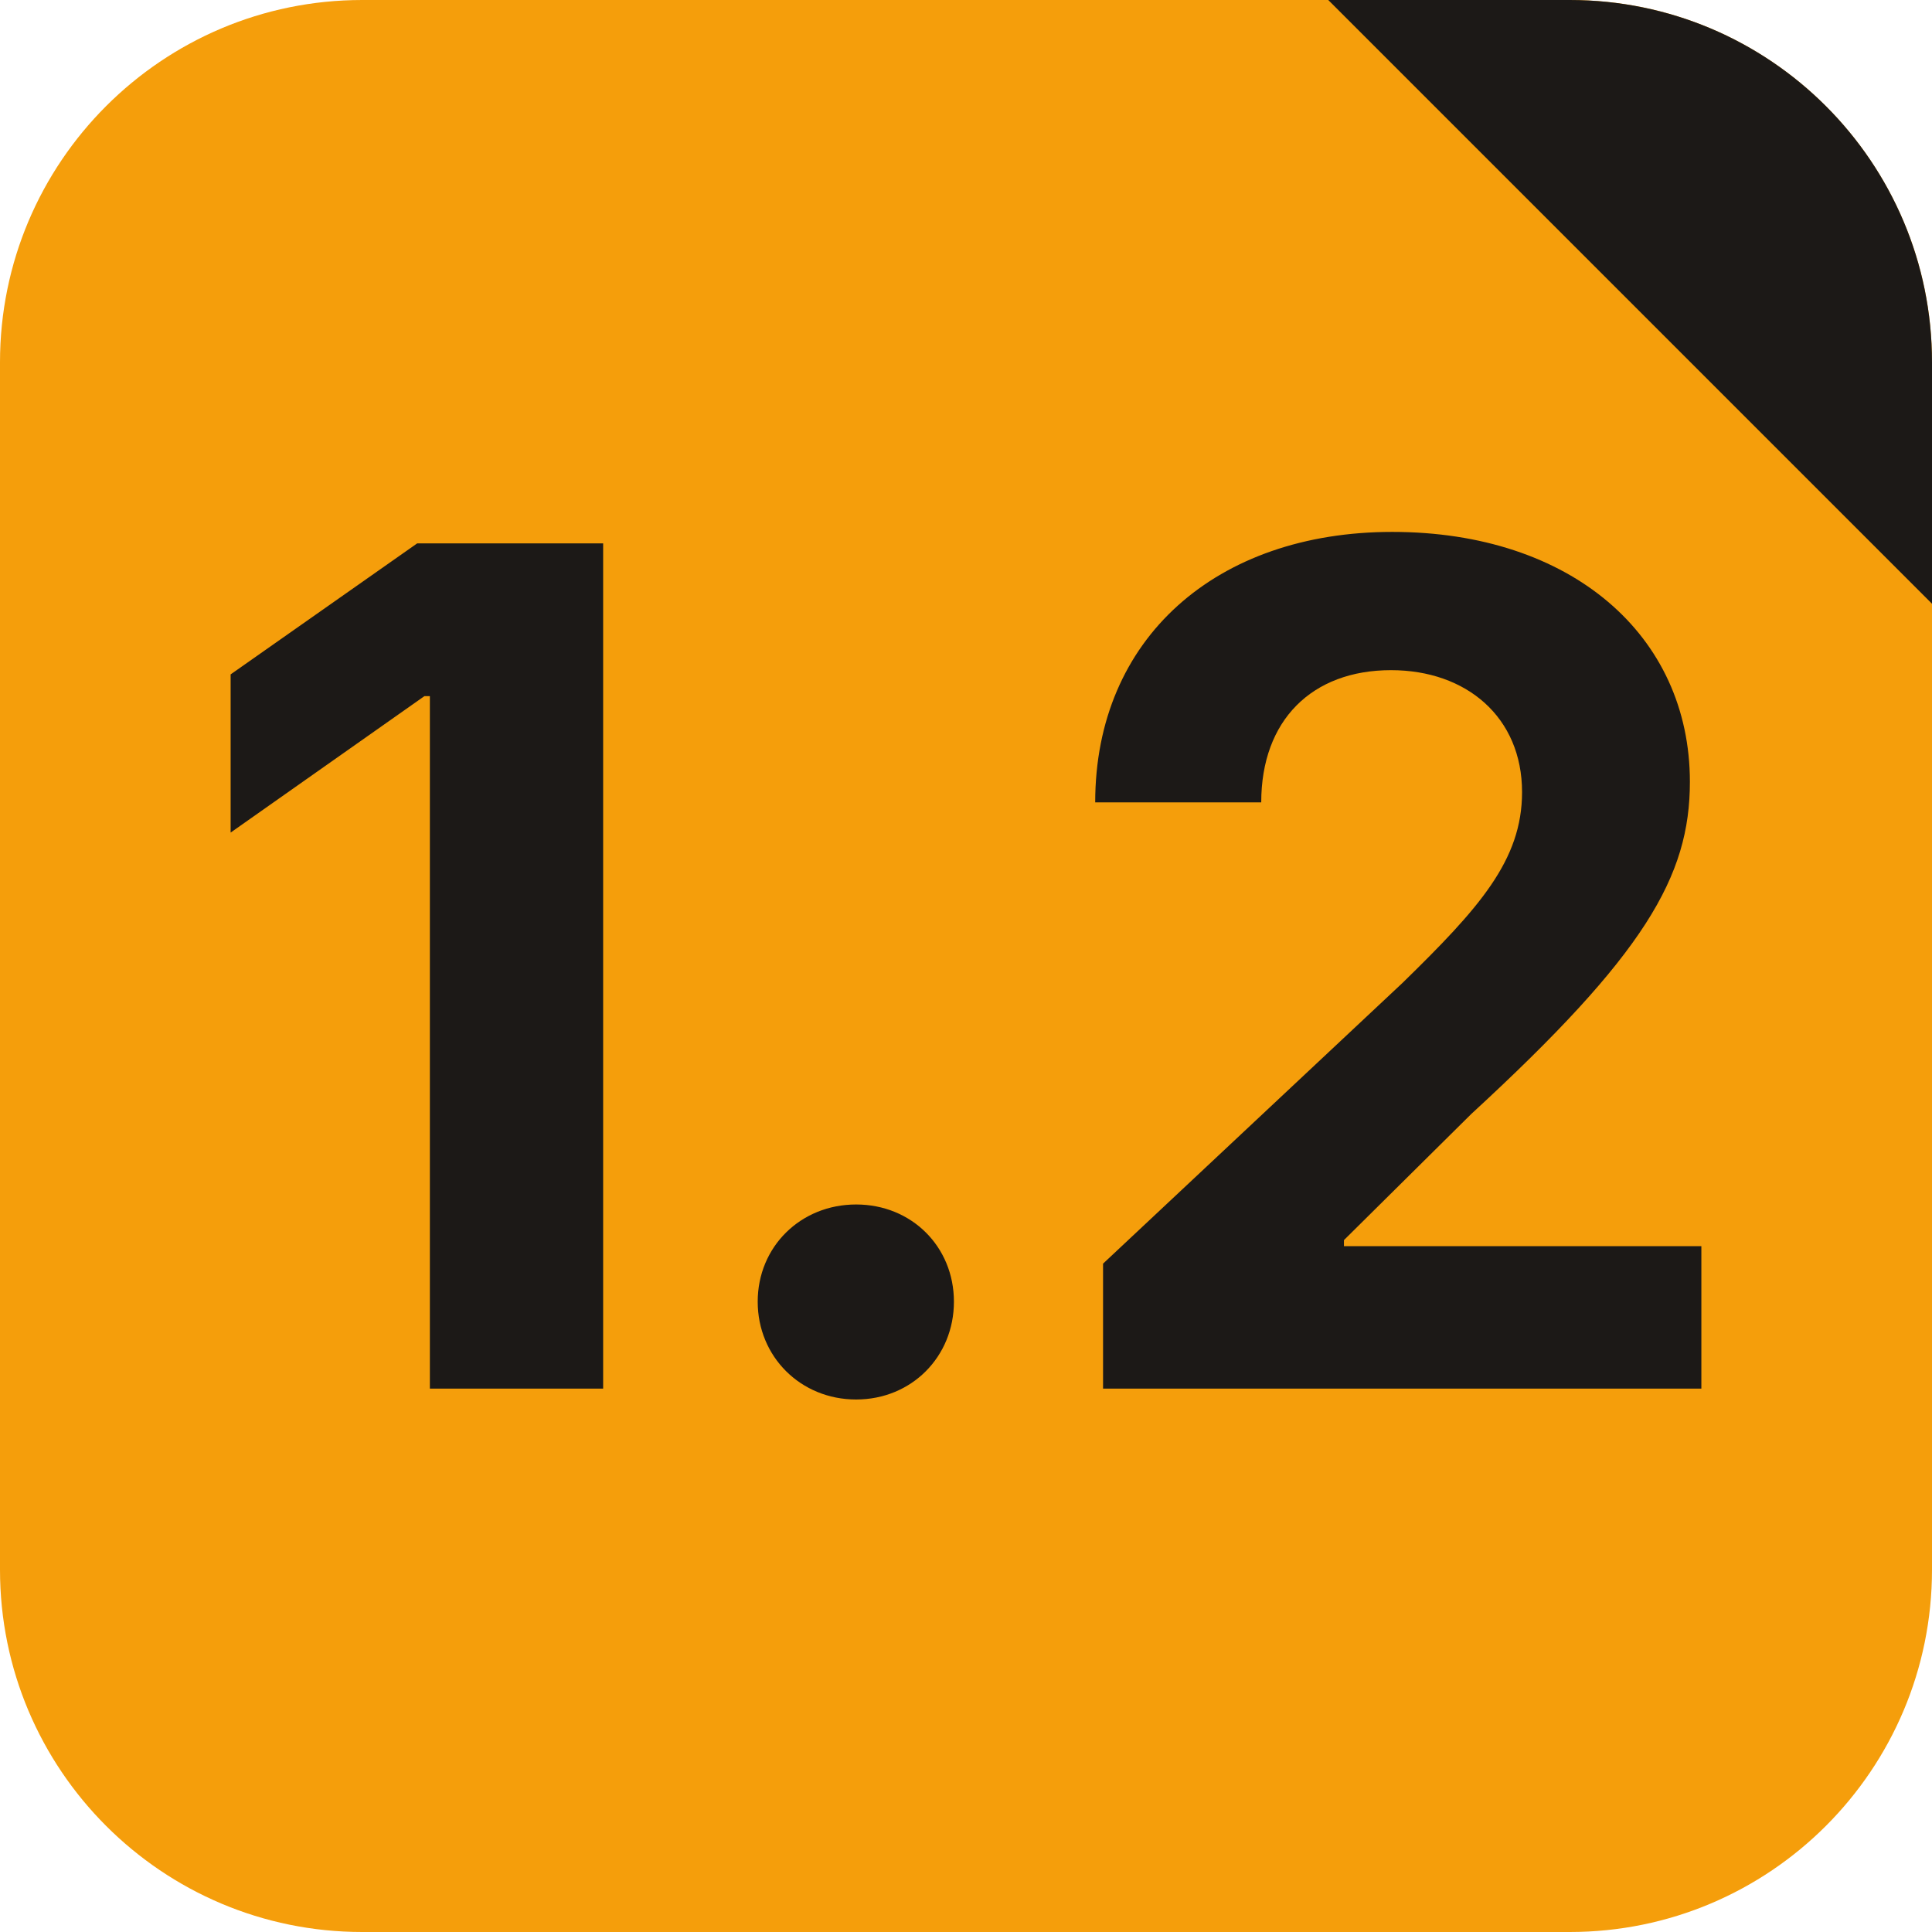
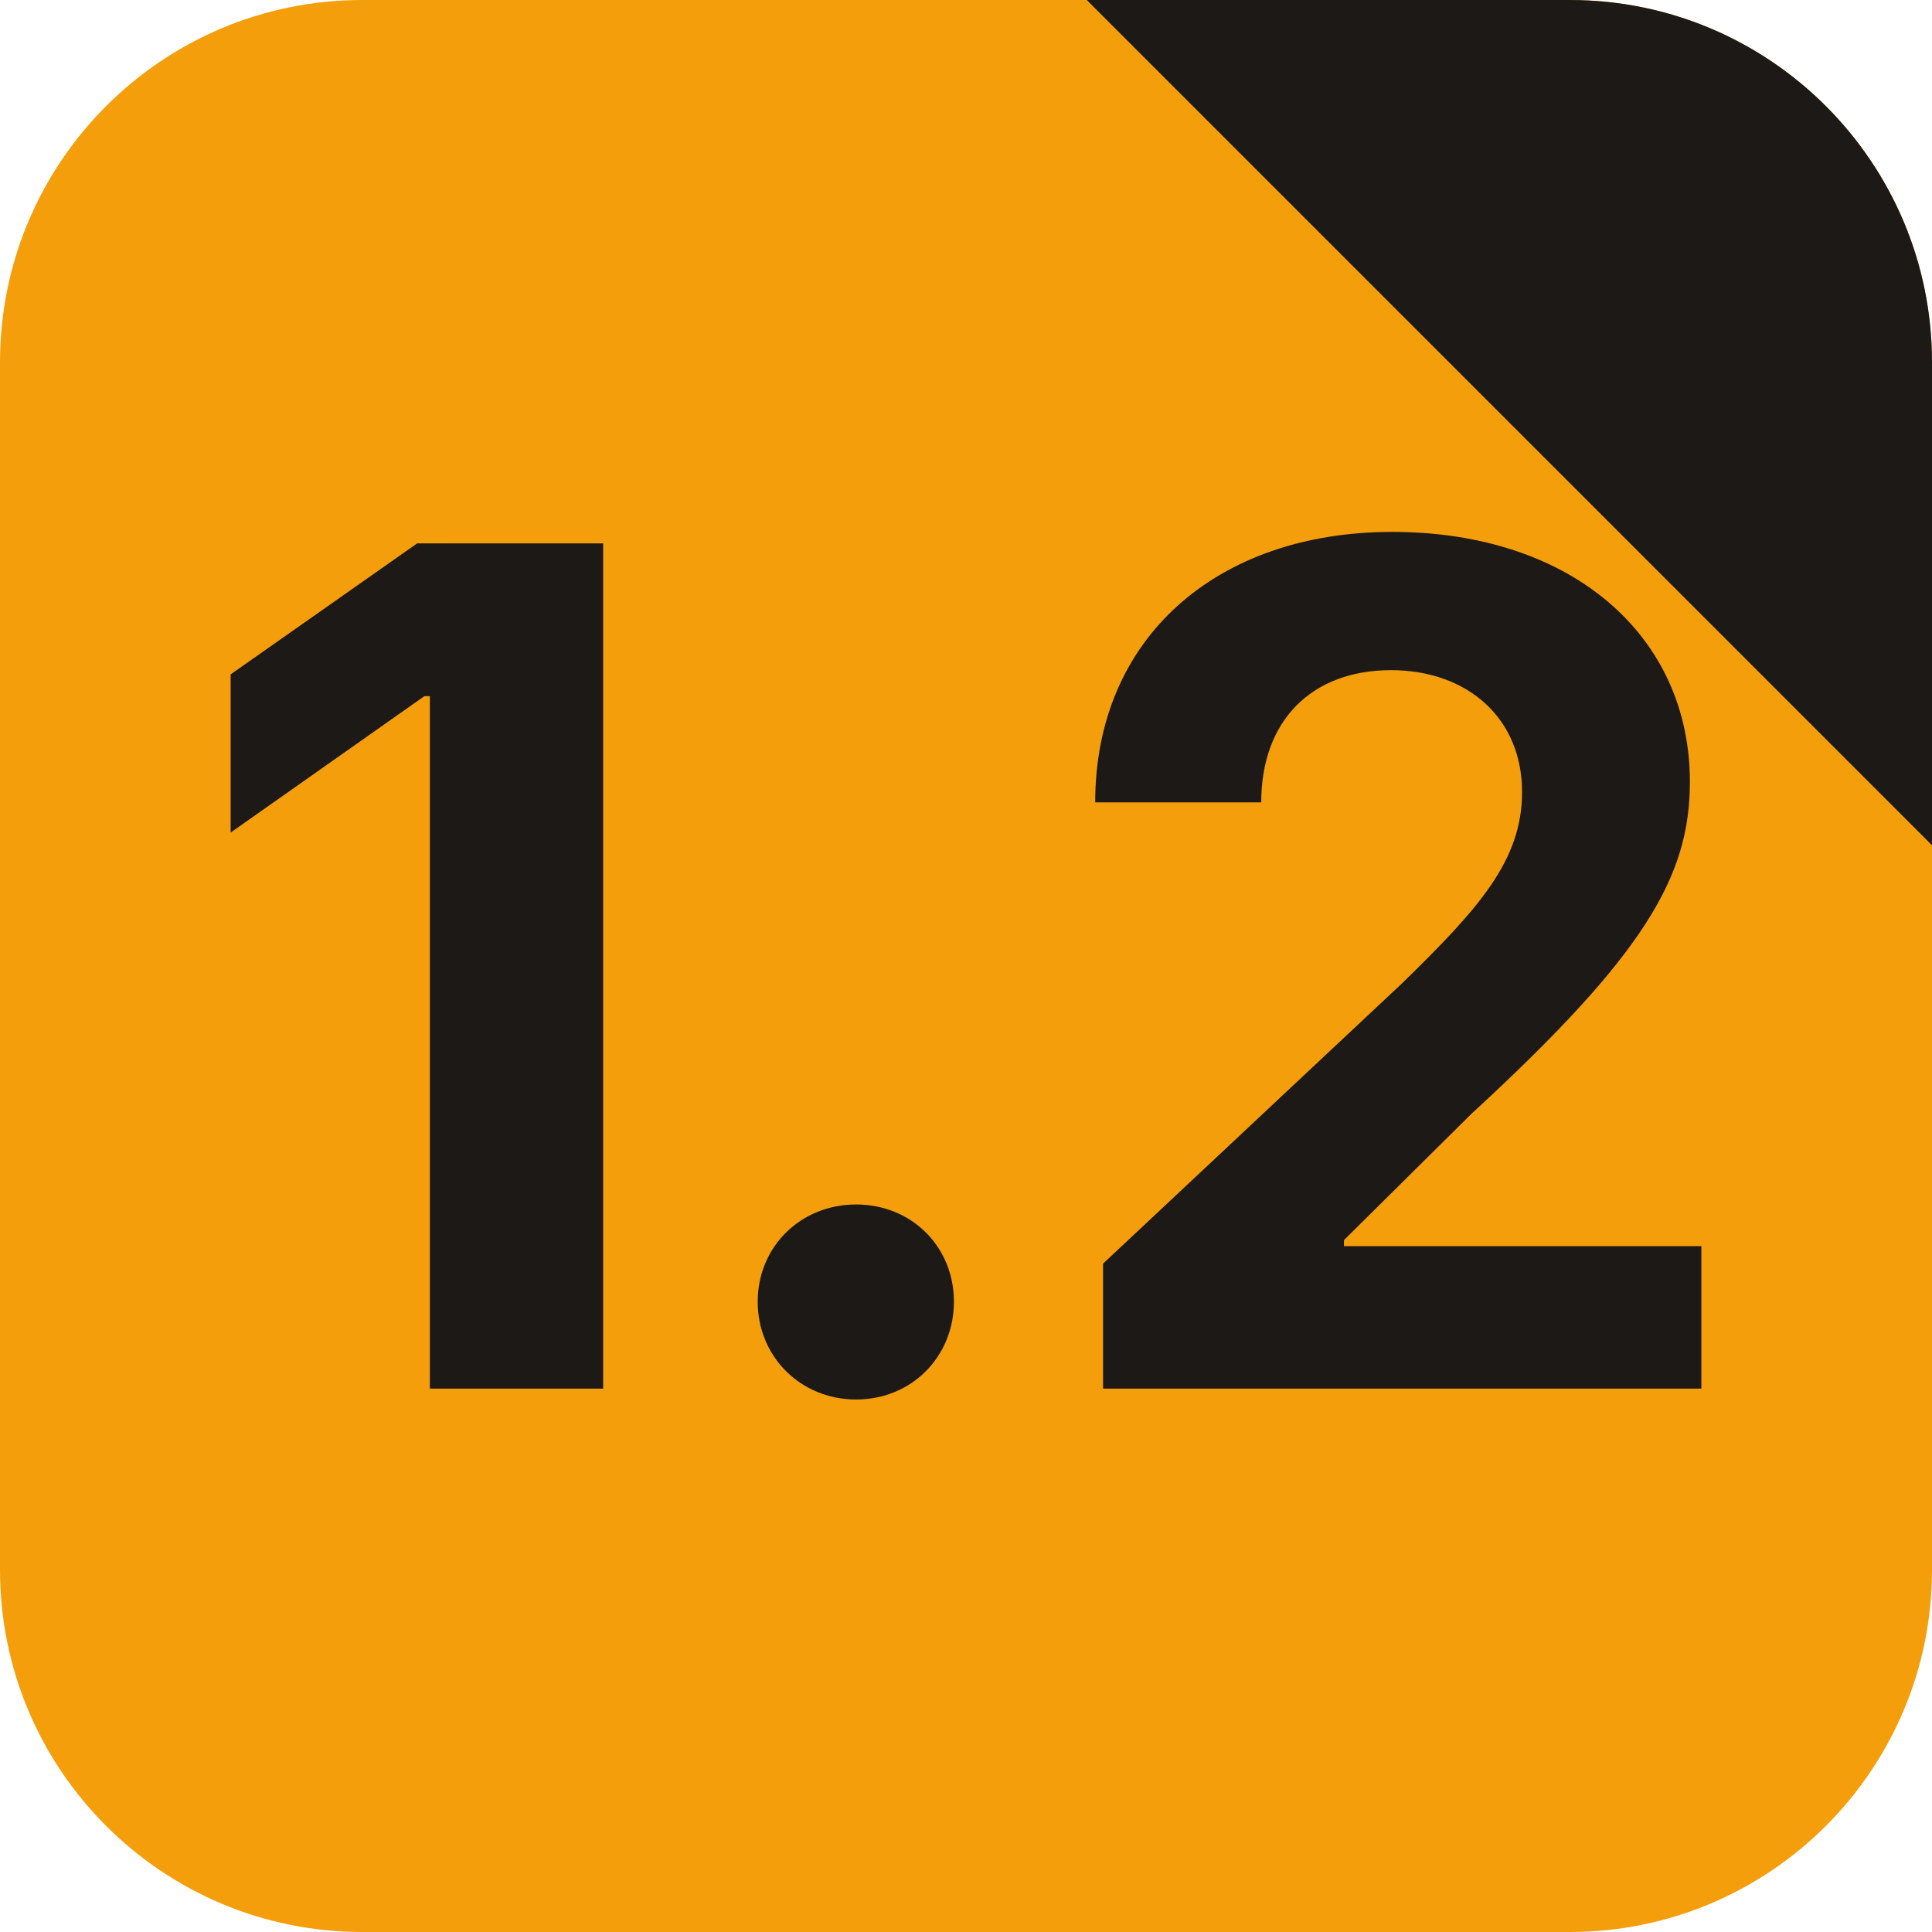
<svg xmlns="http://www.w3.org/2000/svg" viewBox="0 0 32 32">
  <clipPath id="c">
    <rect width="32" height="32" rx="6" />
  </clipPath>
  <rect width="32" height="32" rx="6" fill="#F59E0B" />
  <path fill="#1C1917" d="M9.99 9H6.91L3.82 11.17V13.79L7.03 11.53H7.12V23H9.99ZM14.18 23.18C15.1 23.18 15.8 22.47 15.8 21.56C15.8 20.65 15.1 19.95 14.18 19.95C13.26 19.95 12.55 20.65 12.55 21.56C12.55 22.47 13.26 23.18 14.18 23.18ZM18.27 23H28.18V20.64H22.26V20.54L24.37 18.45C27.24 15.81 27.99 14.52 27.99 12.95C27.99 10.52 26.02 8.81 23.06 8.81C20.15 8.81 18.14 10.57 18.14 13.29H20.89C20.89 11.93 21.73 11.1 23.04 11.1C24.29 11.1 25.21 11.88 25.21 13.12C25.21 14.25 24.5 15.04 23.23 16.28L18.27 20.93Z" />
-   <path clip-path="url(#c)" fill="#1C1917" d="M22 0H32V10Z" />
+   <path clip-path="url(#c)" fill="#1C1917" d="M18 0H32V14Z" />
</svg>
